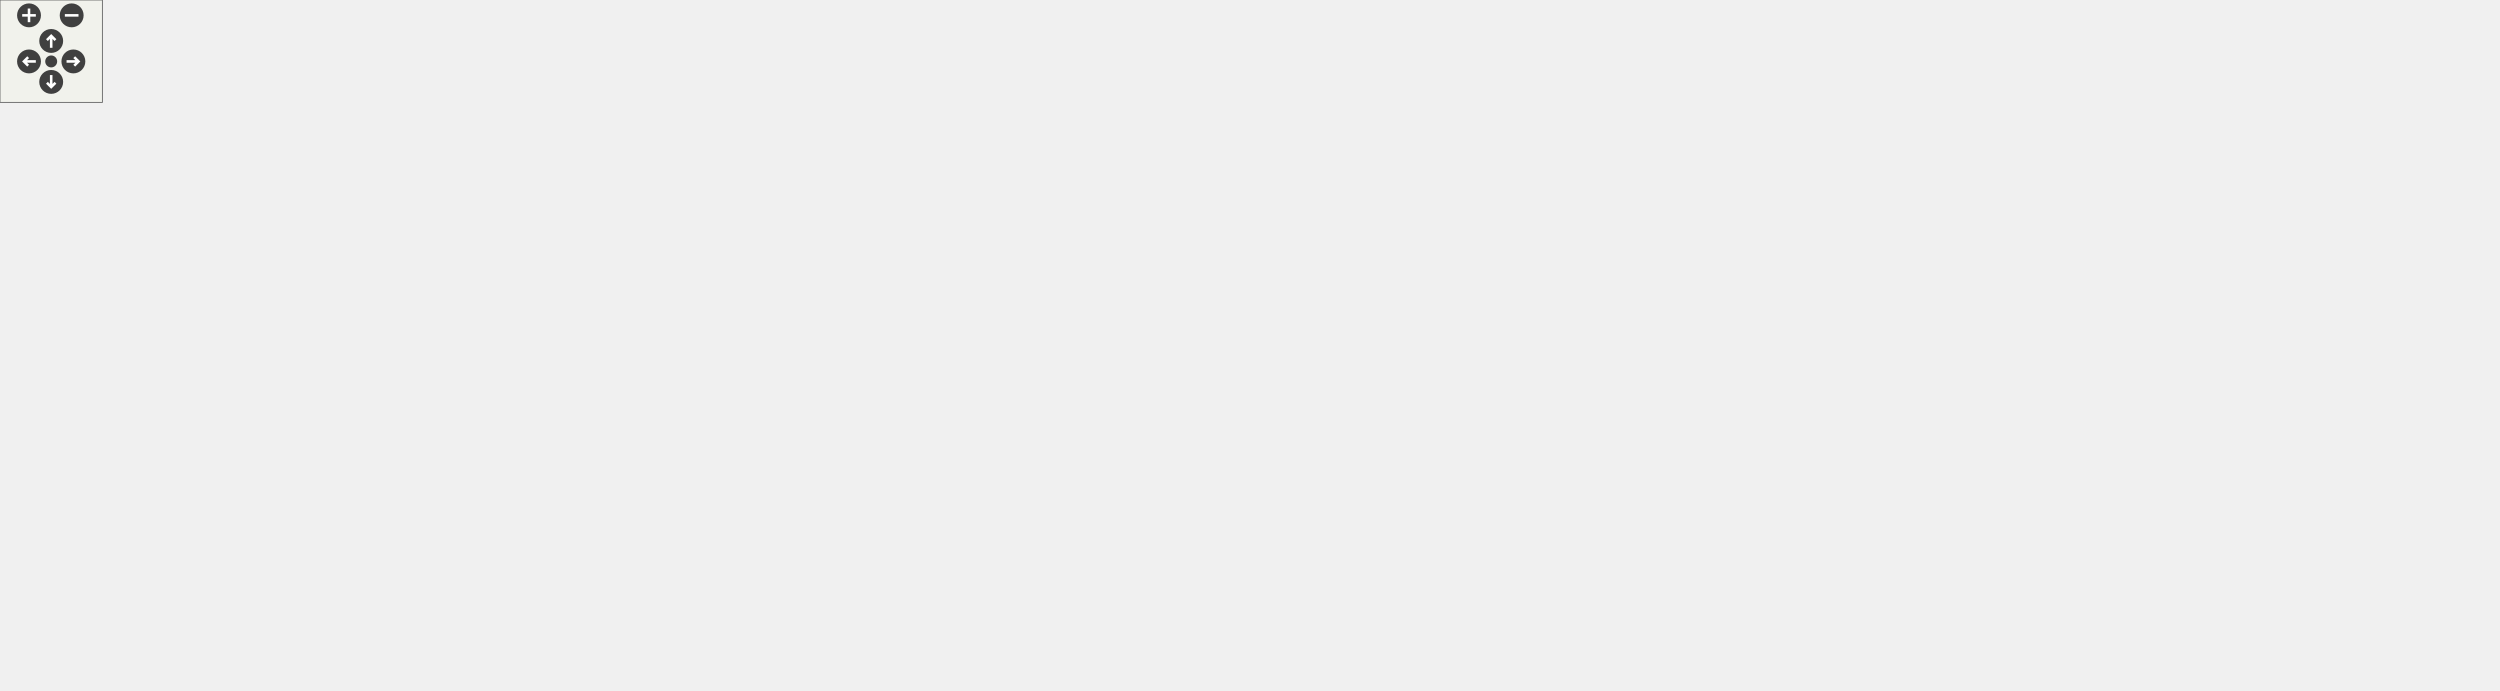
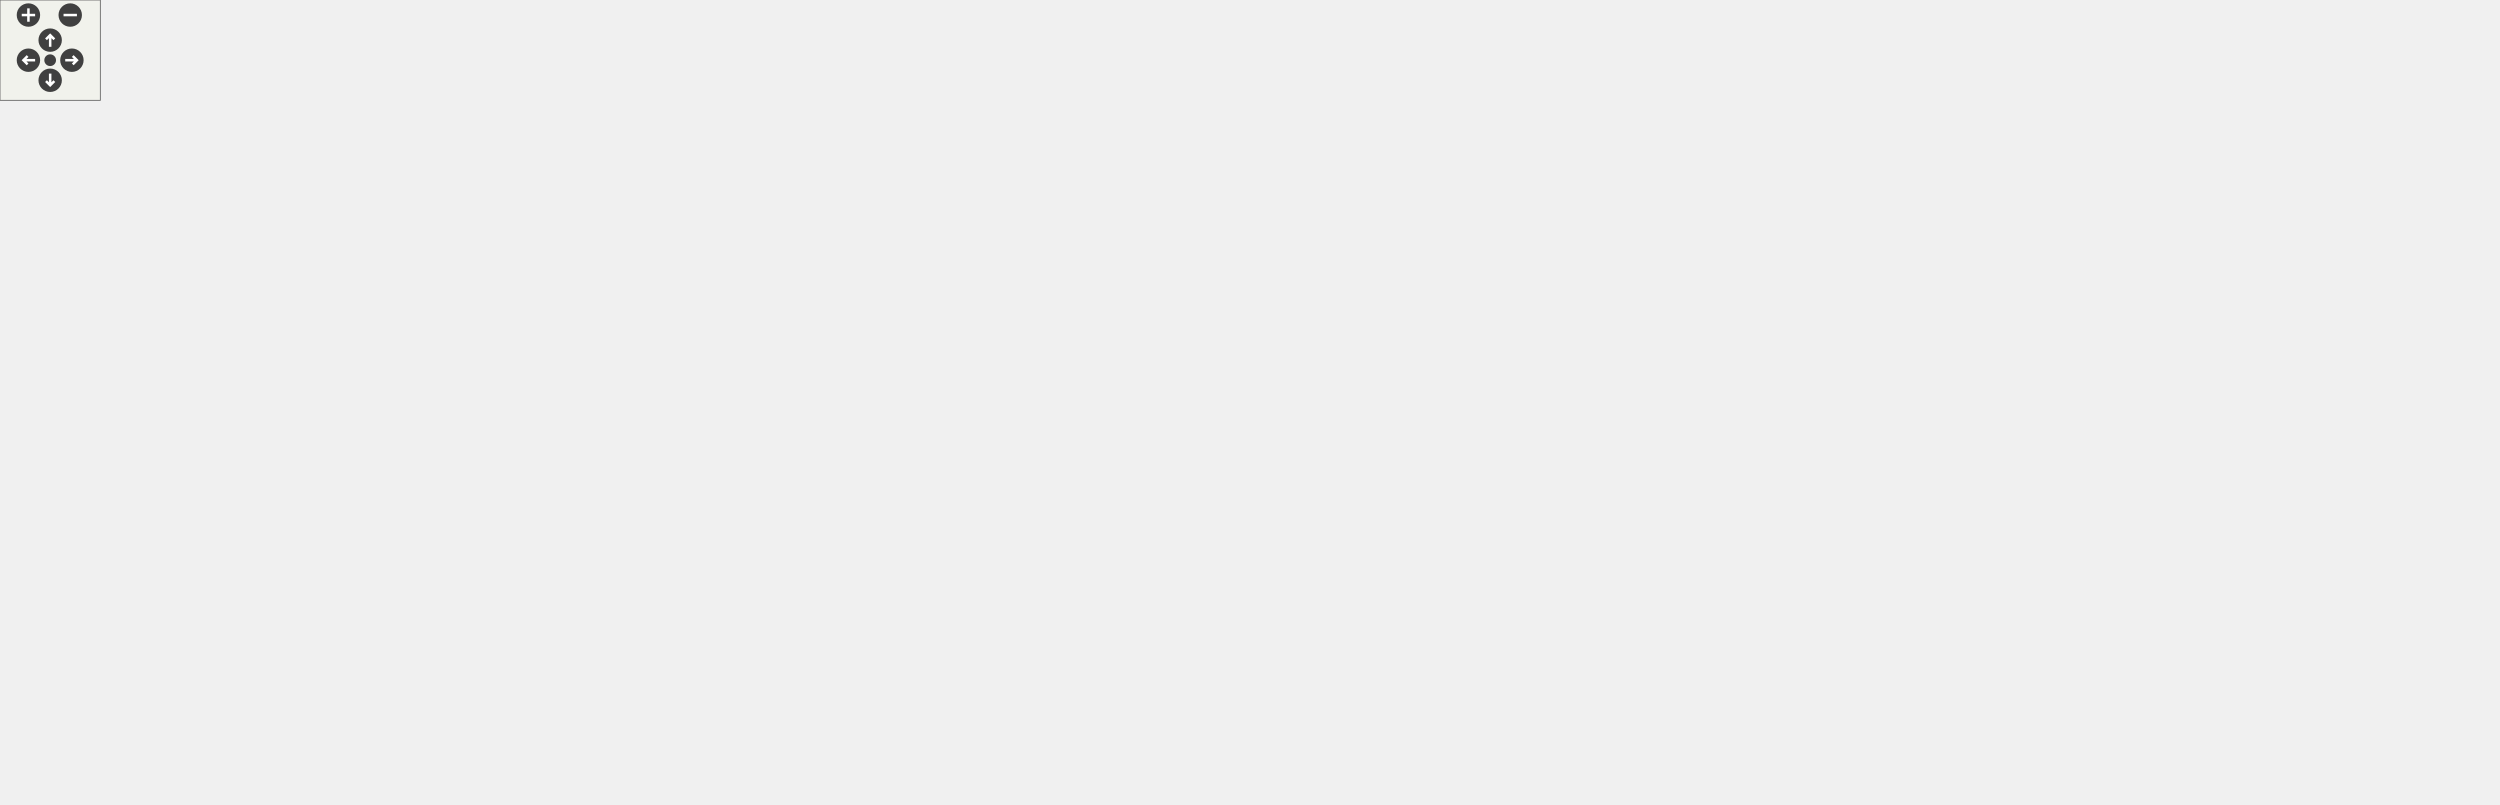
<svg xmlns="http://www.w3.org/2000/svg" xmlns:xlink="http://www.w3.org/1999/xlink" id="main" version="1.1" xml:space="preserve">
  <defs>
    <circle id="rim" cx="0" cy="0" r="7" />
    <circle id="rim2" cx="0" cy="0" r="3.5" />
    <g id="zoomPlus">
      <use xlink:href="#rim" fill="#404040">
        <set attributeName="fill" to="#808080" begin="zoomplus.mouseover" end="zoomplus.mouseout" />
      </use>
      <path d="M-4,0h8M0,-4v8" fill="none" stroke="white" stroke-width="1.5" pointer-events="none" />
    </g>
    <g id="zoomMin">
      <use xlink:href="#rim" fill="#404040">
        <set attributeName="fill" to="#808080" begin="zoomminus.mouseover" end="zoomminus.mouseout" />
      </use>
      <path d="M-4,0h8" fill="none" stroke="white" stroke-width="1.5" pointer-events="none" />
    </g>
    <g id="dirArrow">
      <path fill="none" stroke="white" stroke-width="1.5" d="M0,-3.0v7 M-2.5,-0.5L0,-3.0L2.5,-0.5" />
    </g>
    <g id="resetDef">
      <use xlink:href="#rim2" fill="#404040">
        <set attributeName="fill" to="#808080" begin="reset.mouseover" end="reset.mouseout" />
      </use>
    </g>
  </defs>
  <svg id="graph" class="graph">
    <g id="viewport">
      <g id="node1" class="node">
-         <polygon fill="#bfbfbf" stroke="black" points="0,-177.5 0,-198.5 134,-198.5 134,-177.5 0,-177.5" />
-         <text text-anchor="middle" x="67" y="-185.5" font-family="Helvetica,sans-Serif" font-size="10.00">ConnectionObjectGetState</text>
+         <polygon fill="#bfbfbf" stroke="black" points="0,-234.5 0,-255.5 134,-255.5 134,-234.5 0,-234.5" />
+         <text text-anchor="middle" x="67" y="-242.5" font-family="Helvetica,sans-Serif" font-size="10.00">ConnectionObjectGetState</text>
      </g>
      <g id="node3" class="node">
        <a xlink:href="../../d5/d35/cipconnectionmanager_8c.html#a7f66b0e47fa80f863755d608b78b6f78" target="_top" xlink:title="check if the data given in the connection object match with an already established connection...">
-           <polygon fill="none" stroke="black" points="174,-118.5 174,-139.5 318,-139.5 318,-118.5 174,-118.5" />
-           <text text-anchor="middle" x="246" y="-126.5" font-family="Helvetica,sans-Serif" font-size="10.00">CheckForExistingConnection</text>
+           <polygon fill="none" stroke="black" points="189,-136.5 189,-157.5 333,-157.5 333,-136.5 189,-136.5" />
+           <text text-anchor="middle" x="261" y="-144.5" font-family="Helvetica,sans-Serif" font-size="10.00">CheckForExistingConnection</text>
        </a>
      </g>
      <g id="edge2" class="edge">
-         <path fill="none" stroke="midnightblue" d="M102.071,-173.677C121.842,-165.866 147.098,-156.327 170,-149 180.526,-145.632 191.999,-142.394 202.767,-139.539" />
-         <polygon fill="midnightblue" stroke="midnightblue" points="100.551,-170.515 92.558,-177.468 103.143,-177.017 100.551,-170.515" />
+         <path fill="none" stroke="midnightblue" d="M92.49,-228.883C113.024,-216.212 142.844,-198.506 170,-185 190.695,-174.708 214.869,-164.703 233.099,-157.545" />
+         <polygon fill="midnightblue" stroke="midnightblue" points="90.395,-226.064 83.752,-234.317 94.092,-232.008 90.395,-226.064" />
      </g>
      <g id="node13" class="node">
        <a xlink:href="../../d5/d35/cipconnectionmanager_8c.html#a13291325387721d246cbd42ccaf9774f" target="_top" xlink:title="ForwardClose">
-           <polygon fill="none" stroke="black" points="645.5,-309.5 645.5,-330.5 722.5,-330.5 722.5,-309.5 645.5,-309.5" />
-           <text text-anchor="middle" x="684" y="-317.5" font-family="Helvetica,sans-Serif" font-size="10.00">ForwardClose</text>
+           <polygon fill="none" stroke="black" points="675.5,-378.5 675.5,-399.5 752.5,-399.5 752.5,-378.5 675.5,-378.5" />
+           <text text-anchor="middle" x="714" y="-386.5" font-family="Helvetica,sans-Serif" font-size="10.00">ForwardClose</text>
        </a>
      </g>
      <g id="edge12" class="edge">
-         <path fill="none" stroke="midnightblue" d="M79.314,-207.399C96.308,-232.245 129.492,-274.323 170,-293 332.906,-368.112 556.395,-342.025 645.274,-327.266" />
-         <polygon fill="midnightblue" stroke="midnightblue" points="82.057,-205.202 73.612,-198.804 76.224,-209.072 82.057,-205.202" />
+         <path fill="none" stroke="midnightblue" d="M77.608,-264.533C93.623,-291.86 126.752,-340.656 170,-363 340.317,-450.993 582.079,-415.915 675.287,-397.515" />
+         <polygon fill="midnightblue" stroke="midnightblue" points="80.476,-262.495 72.496,-255.526 74.388,-265.95 80.476,-262.495" />
      </g>
      <g id="node16" class="node">
        <a xlink:href="../../d2/da3/cipconnectionmanager_8h.html#aa7df2f5886cbdc0d960c98ee6f61caa6" target="_top" xlink:title="GetConnectedObject">
-           <polygon fill="none" stroke="black" points="192,-39.5 192,-60.5 300,-60.5 300,-39.5 192,-39.5" />
-           <text text-anchor="middle" x="246" y="-47.5" font-family="Helvetica,sans-Serif" font-size="10.00">GetConnectedObject</text>
+           <polygon fill="none" stroke="black" points="207,-40.5 207,-61.5 315,-61.5 315,-40.5 207,-40.5" />
+           <text text-anchor="middle" x="261" y="-48.5" font-family="Helvetica,sans-Serif" font-size="10.00">GetConnectedObject</text>
        </a>
      </g>
      <g id="edge16" class="edge">
-         <path fill="none" stroke="midnightblue" d="M79.879,-168.914C97.495,-144.176 131.361,-101.228 170,-76 179.925,-69.52 191.638,-64.476 202.857,-60.63" />
-         <polygon fill="midnightblue" stroke="midnightblue" points="76.792,-167.223 73.947,-177.429 82.535,-171.224 76.792,-167.223" />
+         <path fill="none" stroke="midnightblue" d="M73.732,-224.593C86.576,-188.888 118.025,-115.167 170,-76 180.729,-67.915 193.922,-62.444 206.899,-58.742" />
+         <polygon fill="midnightblue" stroke="midnightblue" points="70.31,-223.778 70.341,-234.373 76.924,-226.071 70.31,-223.778" />
      </g>
      <g id="node34" class="node">
        <a xlink:href="../../d2/da3/cipconnectionmanager_8h.html#af9229054795bce595b5aa0385fede004" target="_top" xlink:title="GetConnectedOutputAssembly">
-           <polygon fill="none" stroke="black" points="170,-158.5 170,-179.5 322,-179.5 322,-158.5 170,-158.5" />
-           <text text-anchor="middle" x="246" y="-166.5" font-family="Helvetica,sans-Serif" font-size="10.00">GetConnectedOutputAssembly</text>
+           <polygon fill="none" stroke="black" points="185,-274.5 185,-295.5 337,-295.5 337,-274.5 185,-274.5" />
+           <text text-anchor="middle" x="261" y="-282.5" font-family="Helvetica,sans-Serif" font-size="10.00">GetConnectedOutputAssembly</text>
        </a>
      </g>
      <g id="edge36" class="edge">
-         <path fill="none" stroke="midnightblue" d="M144.341,-179.791C152.762,-178.897 161.33,-177.987 169.738,-177.095" />
-         <polygon fill="midnightblue" stroke="midnightblue" points="143.737,-176.335 134.162,-180.871 144.476,-183.296 143.737,-176.335" />
+         <path fill="none" stroke="midnightblue" d="M127.868,-257.55C154.274,-262.995 184.848,-269.299 210.033,-274.491" />
+         <polygon fill="midnightblue" stroke="midnightblue" points="128.472,-254.101 117.971,-255.51 127.058,-260.957 128.472,-254.101" />
      </g>
      <g id="node43" class="node">
        <a xlink:href="../../dc/d93/cipclass3connection_8c.html#a5557c2c7143958acb9d125e2e11296f3" target="_top" xlink:title="Searches and returns a free explicit connection slot.">
-           <polygon fill="none" stroke="black" points="387,-275.5 387,-296.5 521,-296.5 521,-275.5 387,-275.5" />
-           <text text-anchor="middle" x="454" y="-283.5" font-family="Helvetica,sans-Serif" font-size="10.00">GetFreeExplicitConnection</text>
+           <polygon fill="none" stroke="black" points="417,-354.5 417,-375.5 551,-375.5 551,-354.5 417,-354.5" />
+           <text text-anchor="middle" x="484" y="-362.5" font-family="Helvetica,sans-Serif" font-size="10.00">GetFreeExplicitConnection</text>
        </a>
      </g>
      <g id="edge46" class="edge">
-         <path fill="none" stroke="midnightblue" d="M83.522,-205.797C102.383,-224.773 135.157,-253.863 170,-267 240.514,-293.585 327.798,-295.239 386.849,-292.231" />
-         <polygon fill="midnightblue" stroke="midnightblue" points="86.021,-203.346 76.55,-198.597 80.992,-208.215 86.021,-203.346" />
+         <path fill="none" stroke="midnightblue" d="M82.711,-263.442C101.275,-283.827 134.196,-315.787 170,-331 249.989,-364.986 351.296,-369.921 416.861,-368.751" />
+         <polygon fill="midnightblue" stroke="midnightblue" points="85.14,-260.907 75.885,-255.75 79.904,-265.553 85.14,-260.907" />
      </g>
      <g id="node48" class="node">
        <a xlink:href="../../d1/dbc/appcontype_8c.html#a06e551d0aff7ac41def5bbc39652f89a" target="_top" xlink:title="Takes an ConnectionObject and searches and returns an Input Only Connection based on the ConnectionOb...">
-           <polygon fill="none" stroke="black" points="392,-197.5 392,-218.5 516,-218.5 516,-197.5 392,-197.5" />
-           <text text-anchor="middle" x="454" y="-205.5" font-family="Helvetica,sans-Serif" font-size="10.00">GetInputOnlyConnection</text>
+           <polygon fill="none" stroke="black" points="422,-314.5 422,-335.5 546,-335.5 546,-314.5 422,-314.5" />
+           <text text-anchor="middle" x="484" y="-322.5" font-family="Helvetica,sans-Serif" font-size="10.00">GetInputOnlyConnection</text>
        </a>
      </g>
      <g id="edge52" class="edge">
-         <path fill="none" stroke="midnightblue" d="M144.433,-192.002C217.15,-195.76 324.552,-201.31 391.835,-204.787" />
-         <polygon fill="midnightblue" stroke="midnightblue" points="144.578,-188.505 134.41,-191.484 144.216,-195.495 144.578,-188.505" />
+         <path fill="none" stroke="midnightblue" d="M88.433,-261.513C108.357,-275.843 139.476,-295.707 170,-305 254.394,-330.694 357.273,-331.929 421.727,-329.34" />
+         <polygon fill="midnightblue" stroke="midnightblue" points="90.488,-258.68 80.361,-255.567 86.337,-264.316 90.488,-258.68" />
      </g>
      <g id="node51" class="node">
        <a xlink:href="../../d1/dbc/appcontype_8c.html#ae76893528b0e064cf220f6eb19ac5bdf" target="_top" xlink:title="Takes an ConnectionObject and searches and returns an Listen Only Connection based on the ConnectionO...">
-           <polygon fill="none" stroke="black" points="182,-236.5 182,-257.5 310,-257.5 310,-236.5 182,-236.5" />
-           <text text-anchor="middle" x="246" y="-244.5" font-family="Helvetica,sans-Serif" font-size="10.00">GetListenOnlyConnection</text>
+           <polygon fill="none" stroke="black" points="197,-234.5 197,-255.5 325,-255.5 325,-234.5 197,-234.5" />
+           <text text-anchor="middle" x="261" y="-242.5" font-family="Helvetica,sans-Serif" font-size="10.00">GetListenOnlyConnection</text>
        </a>
      </g>
      <g id="edge56" class="edge">
-         <path fill="none" stroke="midnightblue" d="M108.723,-201.784C127.457,-207.97 149.837,-215.356 170,-222 184.379,-226.738 200.292,-231.974 213.825,-236.424" />
-         <polygon fill="midnightblue" stroke="midnightblue" points="109.603,-198.388 99.01,-198.576 107.408,-205.035 109.603,-198.388" />
+         <path fill="none" stroke="midnightblue" d="M144.202,-245C161.674,-245 180.042,-245 196.905,-245" />
+         <polygon fill="midnightblue" stroke="midnightblue" points="144.035,-241.5 134.035,-245 144.035,-248.5 144.035,-241.5" />
      </g>
      <g id="node54" class="node">
+         <a xlink:href="../../d1/dc0/appcontype_8h.html#acda34462cc2d60ebb7b48a633bfe3c49" target="_top" xlink:title="check if there exists an producing multicast exclusive owner or listen only connection that should pr...">
+           <polygon fill="none" stroke="black" points="170,-194.5 170,-215.5 352,-215.5 352,-194.5 170,-194.5" />
+           <text text-anchor="middle" x="261" y="-202.5" font-family="Helvetica,sans-Serif" font-size="10.00">GetNextNonControlMasterConnection</text>
+         </a>
+       </g>
+       <g id="edge60" class="edge">
+         <path fill="none" stroke="midnightblue" d="M127.868,-232.45C154.274,-227.005 184.848,-220.701 210.033,-215.509" />
+         <polygon fill="midnightblue" stroke="midnightblue" points="127.058,-229.043 117.971,-234.49 128.472,-235.899 127.058,-229.043" />
+       </g>
+       <g id="node64" class="node">
        <a xlink:href="../../d2/dc9/group__CIP__API.html#ga9f57b09260efb5bfb188b9d0ca0c6091" target="_top" xlink:title="Check if any of the connection timers (TransmissionTrigger or WatchdogTimeout) have timed out...">
-           <polygon fill="none" stroke="black" points="401,-79.5 401,-100.5 507,-100.5 507,-79.5 401,-79.5" />
-           <text text-anchor="middle" x="454" y="-87.5" font-family="Helvetica,sans-Serif" font-size="10.00">ManageConnections</text>
-         </a>
-       </g>
-       <g id="edge60" class="edge">
-         <path fill="none" stroke="midnightblue" d="M83.522,-170.203C102.383,-151.227 135.157,-122.137 170,-109 246.294,-80.235 342.219,-80.657 400.776,-84.592" />
-         <polygon fill="midnightblue" stroke="midnightblue" points="80.992,-167.785 76.55,-177.403 86.021,-172.654 80.992,-167.785" />
+           <polygon fill="none" stroke="black" points="873,-80.5 873,-101.5 979,-101.5 979,-80.5 873,-80.5" />
+           <text text-anchor="middle" x="926" y="-88.5" font-family="Helvetica,sans-Serif" font-size="10.00">ManageConnections</text>
+         </a>
+       </g>
+       <g id="edge72" class="edge">
+         <path fill="none" stroke="midnightblue" d="M77.245,-225.517C92.987,-197.878 125.983,-148.283 170,-127 293.989,-67.049 721.829,-81.141 872.768,-88.214" />
+         <polygon fill="midnightblue" stroke="midnightblue" points="74.168,-223.848 72.406,-234.295 80.299,-227.227 74.168,-223.848" />
      </g>
      <g id="node5" class="node">
        <a xlink:href="../../d5/d35/cipconnectionmanager_8c.html#aa7b5f5390e3872191f824a666d50ef80" target="_top" xlink:title="Check if resources for new connection available, generate ForwardOpen Reply message.">
-           <polygon fill="none" stroke="black" points="858.5,-137.5 858.5,-158.5 933.5,-158.5 933.5,-137.5 858.5,-137.5" />
-           <text text-anchor="middle" x="896" y="-145.5" font-family="Helvetica,sans-Serif" font-size="10.00">ForwardOpen</text>
+           <polygon fill="none" stroke="black" points="888.5,-148.5 888.5,-169.5 963.5,-169.5 963.5,-148.5 888.5,-148.5" />
+           <text text-anchor="middle" x="926" y="-156.5" font-family="Helvetica,sans-Serif" font-size="10.00">ForwardOpen</text>
        </a>
      </g>
      <g id="edge4" class="edge">
-         <path fill="none" stroke="midnightblue" d="M328.432,-131.41C470.444,-135.561 755.847,-143.903 858.305,-146.898" />
-         <polygon fill="midnightblue" stroke="midnightblue" points="328.143,-127.9 318.045,-131.106 327.938,-134.897 328.143,-127.9" />
+         <path fill="none" stroke="midnightblue" d="M343.319,-146.217C407.74,-145.794 499.581,-145.606 580,-147 692.23,-148.946 824.845,-154.439 888.38,-157.268" />
+         <polygon fill="midnightblue" stroke="midnightblue" points="343.197,-142.718 333.221,-146.287 343.245,-149.717 343.197,-142.718" />
      </g>
      <g id="node7" class="node">
        <a xlink:href="../../d2/da3/cipconnectionmanager_8h.html#a5ab0de6894d23e8fe84a6b46797c2212" target="_top" xlink:title="Initialize the data of the connection manager object.">
-           <polygon fill="none" stroke="black" points="1050.5,-197.5 1050.5,-218.5 1167.5,-218.5 1167.5,-197.5 1050.5,-197.5" />
-           <text text-anchor="middle" x="1109" y="-205.5" font-family="Helvetica,sans-Serif" font-size="10.00">ConnectionManagerInit</text>
+           <polygon fill="none" stroke="black" points="1080.5,-215.5 1080.5,-236.5 1197.5,-236.5 1197.5,-215.5 1080.5,-215.5" />
+           <text text-anchor="middle" x="1139" y="-223.5" font-family="Helvetica,sans-Serif" font-size="10.00">ConnectionManagerInit</text>
        </a>
      </g>
      <g id="edge6" class="edge">
-         <path fill="none" stroke="midnightblue" d="M943.55,-161.394C982.14,-172.265 1035.8,-187.381 1071.43,-197.416" />
-         <polygon fill="midnightblue" stroke="midnightblue" points="944.164,-157.931 933.59,-158.589 942.266,-164.669 944.164,-157.931" />
+         <path fill="none" stroke="midnightblue" d="M969.295,-172.619C1009.53,-185.275 1068.63,-203.863 1105.41,-215.433" />
+         <polygon fill="midnightblue" stroke="midnightblue" points="970.34,-169.278 959.75,-169.616 968.239,-175.956 970.34,-169.278" />
      </g>
      <g id="node9" class="node">
        <a xlink:href="../../d2/dc9/group__CIP__API.html#ga5d4979945d124e28668b264c3823db1c" target="_top" xlink:title="Initialize and setup the CIP-stack.">
-           <polygon fill="none" stroke="black" points="1281.5,-157.5 1281.5,-178.5 1352.5,-178.5 1352.5,-157.5 1281.5,-157.5" />
-           <text text-anchor="middle" x="1317" y="-165.5" font-family="Helvetica,sans-Serif" font-size="10.00">CipStackInit</text>
+           <polygon fill="none" stroke="black" points="1311.5,-167.5 1311.5,-188.5 1382.5,-188.5 1382.5,-167.5 1311.5,-167.5" />
+           <text text-anchor="middle" x="1347" y="-175.5" font-family="Helvetica,sans-Serif" font-size="10.00">CipStackInit</text>
        </a>
      </g>
      <g id="edge8" class="edge">
-         <path fill="none" stroke="midnightblue" d="M1173.92,-195.515C1209.37,-188.699 1251.9,-180.519 1281.34,-174.858" />
-         <polygon fill="midnightblue" stroke="midnightblue" points="1172.81,-192.165 1163.65,-197.49 1174.13,-199.039 1172.81,-192.165" />
+         <path fill="none" stroke="midnightblue" d="M1194.8,-213.122C1231.88,-204.567 1279.44,-193.591 1311.45,-186.205" />
+         <polygon fill="midnightblue" stroke="midnightblue" points="1193.6,-209.807 1184.65,-215.466 1195.18,-216.628 1193.6,-209.807" />
      </g>
      <g id="node11" class="node">
        <a xlink:href="../../d9/dfb/POSIX_2main_8c.html#ad338a7dbc41dc40bcecd0479377ef207" target="_top" xlink:title="main">
-           <polygon fill="none" stroke="black" points="1426,-108.5 1426,-129.5 1464,-129.5 1464,-108.5 1426,-108.5" />
-           <text text-anchor="middle" x="1445" y="-116.5" font-family="Helvetica,sans-Serif" font-size="10.00">main</text>
+           <polygon fill="none" stroke="black" points="1456,-113.5 1456,-134.5 1494,-134.5 1494,-113.5 1456,-113.5" />
+           <text text-anchor="middle" x="1475" y="-121.5" font-family="Helvetica,sans-Serif" font-size="10.00">main</text>
        </a>
      </g>
      <g id="edge10" class="edge">
-         <path fill="none" stroke="midnightblue" d="M1353.8,-153.911C1377.34,-144.899 1406.92,-133.578 1425.89,-126.316" />
-         <polygon fill="midnightblue" stroke="midnightblue" points="1352.55,-150.644 1344.46,-157.488 1355.05,-157.182 1352.55,-150.644" />
+         <path fill="none" stroke="midnightblue" d="M1381.42,-163.481C1405.32,-153.394 1436.3,-140.328 1455.91,-132.052" />
+         <polygon fill="midnightblue" stroke="midnightblue" points="1379.84,-160.348 1371.98,-167.46 1382.56,-166.798 1379.84,-160.348" />
      </g>
      <g id="edge14" class="edge">
-         <path fill="none" stroke="midnightblue" d="M732.879,-316.396C791.333,-311.107 891.611,-298.91 974,-273 1018.17,-259.109 1066.18,-233.11 1091.34,-218.557" />
-         <polygon fill="midnightblue" stroke="midnightblue" points="732.473,-312.918 722.816,-317.275 733.082,-319.891 732.473,-312.918" />
+         <path fill="none" stroke="midnightblue" d="M762.719,-383.083C821.834,-374.641 923.569,-356.006 1004,-320 1053.79,-297.712 1104.43,-256.356 1126.94,-236.792" />
+         <polygon fill="midnightblue" stroke="midnightblue" points="761.97,-379.653 752.546,-384.495 762.932,-386.587 761.97,-379.653" />
      </g>
      <g id="node18" class="node">
        <a xlink:href="../../d2/dc9/group__CIP__API.html#ga34f1582ed424a2c875b8a317d828e181" target="_top" xlink:title="Notify the connection manager that data for a connection has been received.">
-           <polygon fill="none" stroke="black" points="605.5,-0.5 605.5,-21.5 762.5,-21.5 762.5,-0.5 605.5,-0.5" />
-           <text text-anchor="middle" x="684" y="-8.5" font-family="Helvetica,sans-Serif" font-size="10.00">HandleReceivedConnectedData</text>
+           <polygon fill="none" stroke="black" points="635.5,-0.5 635.5,-21.5 792.5,-21.5 792.5,-0.5 635.5,-0.5" />
+           <text text-anchor="middle" x="714" y="-8.5" font-family="Helvetica,sans-Serif" font-size="10.00">HandleReceivedConnectedData</text>
        </a>
      </g>
      <g id="edge18" class="edge">
-         <path fill="none" stroke="midnightblue" d="M307.633,-37.643C323.952,-34.742 341.593,-31.936 358,-30 442.172,-20.067 539.212,-15.256 605.385,-12.972" />
-         <polygon fill="midnightblue" stroke="midnightblue" points="306.88,-34.222 297.667,-39.454 308.132,-41.109 306.88,-34.222" />
+         <path fill="none" stroke="midnightblue" d="M325.195,-39.677C345.255,-36.465 367.5,-33.238 388,-31 472.271,-21.8 569.295,-16.525 635.436,-13.728" />
+         <polygon fill="midnightblue" stroke="midnightblue" points="324.541,-36.237 315.234,-41.298 325.666,-43.146 324.541,-36.237" />
      </g>
      <g id="node25" class="node">
        <a xlink:href="../../d4/d91/group__ENCAP.html#ga94ca28af85239d7dd63b3b044201fe51" target="_top" xlink:title="NotifyConnectedCommonPacketFormat">
-           <polygon fill="none" stroke="black" points="358.5,-39.5 358.5,-60.5 549.5,-60.5 549.5,-39.5 358.5,-39.5" />
-           <text text-anchor="middle" x="454" y="-47.5" font-family="Helvetica,sans-Serif" font-size="10.00">NotifyConnectedCommonPacketFormat</text>
+           <polygon fill="none" stroke="black" points="388.5,-40.5 388.5,-61.5 579.5,-61.5 579.5,-40.5 388.5,-40.5" />
+           <text text-anchor="middle" x="484" y="-48.5" font-family="Helvetica,sans-Serif" font-size="10.00">NotifyConnectedCommonPacketFormat</text>
        </a>
      </g>
      <g id="edge26" class="edge">
-         <path fill="none" stroke="midnightblue" d="M310.378,-50C325.547,-50 342.039,-50 358.262,-50" />
-         <polygon fill="midnightblue" stroke="midnightblue" points="310.107,-46.5 300.107,-50 310.107,-53.5 310.107,-46.5" />
+         <path fill="none" stroke="midnightblue" d="M325.338,-51C345.049,-51 367.171,-51 388.496,-51" />
+         <polygon fill="midnightblue" stroke="midnightblue" points="325.267,-47.5 315.267,-51 325.267,-54.5 325.267,-47.5" />
      </g>
      <g id="node20" class="node">
        <a xlink:href="../../db/d4f/generic__networkhandler_8c.html#af0c95ade149818d252c292b489cfe190" target="_top" xlink:title="check if on one of the UDP consuming sockets data has been received and if yes handle it correctly...">
-           <polygon fill="none" stroke="black" points="1010.5,-0.5 1010.5,-21.5 1207.5,-21.5 1207.5,-0.5 1010.5,-0.5" />
-           <text text-anchor="middle" x="1109" y="-8.5" font-family="Helvetica,sans-Serif" font-size="10.00">CheckAndHandleConsumingUdpSockets</text>
+           <polygon fill="none" stroke="black" points="1040.5,-1.5 1040.5,-22.5 1237.5,-22.5 1237.5,-1.5 1040.5,-1.5" />
+           <text text-anchor="middle" x="1139" y="-9.5" font-family="Helvetica,sans-Serif" font-size="10.00">CheckAndHandleConsumingUdpSockets</text>
        </a>
      </g>
      <g id="edge20" class="edge">
-         <path fill="none" stroke="midnightblue" d="M772.974,-11C842.324,-11 938.563,-11 1010.28,-11" />
-         <polygon fill="midnightblue" stroke="midnightblue" points="772.943,-7.5 762.943,-11 772.943,-14.5 772.943,-7.5" />
+         <path fill="none" stroke="midnightblue" d="M802.974,-11.209C872.324,-11.373 968.563,-11.599 1040.28,-11.768" />
+         <polygon fill="midnightblue" stroke="midnightblue" points="802.951,-7.709 792.943,-11.186 802.935,-14.709 802.951,-7.709" />
      </g>
      <g id="node22" class="node">
        <a xlink:href="../../da/dc2/generic__networkhandler_8h.html#a2f01af81d3e5018d9980e2bc28c9078a" target="_top" xlink:title="NetworkHandlerProcessOnce">
-           <polygon fill="none" stroke="black" points="1244,-59.5 1244,-80.5 1390,-80.5 1390,-59.5 1244,-59.5" />
-           <text text-anchor="middle" x="1317" y="-67.5" font-family="Helvetica,sans-Serif" font-size="10.00">NetworkHandlerProcessOnce</text>
+           <polygon fill="none" stroke="black" points="1274,-60.5 1274,-81.5 1420,-81.5 1420,-60.5 1274,-60.5" />
+           <text text-anchor="middle" x="1347" y="-68.5" font-family="Helvetica,sans-Serif" font-size="10.00">NetworkHandlerProcessOnce</text>
        </a>
      </g>
      <g id="edge22" class="edge">
-         <path fill="none" stroke="midnightblue" d="M1178.21,-23.653C1188.26,-25.874 1198.43,-28.337 1208,-31 1236.85,-39.03 1269.04,-50.924 1290.91,-59.464" />
-         <polygon fill="midnightblue" stroke="midnightblue" points="1178.74,-20.187 1168.23,-21.513 1177.27,-27.031 1178.74,-20.187" />
+         <path fill="none" stroke="midnightblue" d="M1208.21,-24.653C1218.26,-26.874 1228.43,-29.337 1238,-32 1266.85,-40.03 1299.04,-51.924 1320.91,-60.464" />
+         <polygon fill="midnightblue" stroke="midnightblue" points="1208.74,-21.187 1198.23,-22.513 1207.27,-28.031 1208.74,-21.187" />
      </g>
      <g id="edge24" class="edge">
-         <path fill="none" stroke="midnightblue" d="M1353.8,-84.089C1377.34,-93.101 1406.92,-104.422 1425.89,-111.684" />
-         <polygon fill="midnightblue" stroke="midnightblue" points="1355.05,-80.818 1344.46,-80.512 1352.55,-87.356 1355.05,-80.818" />
+         <path fill="none" stroke="midnightblue" d="M1381.98,-85.483C1405.72,-95.316 1436.23,-107.948 1455.71,-116.012" />
+         <polygon fill="midnightblue" stroke="midnightblue" points="1383.17,-82.19 1372.6,-81.598 1380.5,-88.657 1383.17,-82.19" />
      </g>
      <g id="node27" class="node">
        <a xlink:href="../../d2/dbd/encap_8c.html#a2a5e809a74a56268ad9f51638796fb3d" target="_top" xlink:title="Call Connection Manager.">
-           <polygon fill="none" stroke="black" points="586.5,-40.5 586.5,-61.5 781.5,-61.5 781.5,-40.5 586.5,-40.5" />
-           <text text-anchor="middle" x="684" y="-48.5" font-family="Helvetica,sans-Serif" font-size="10.00">HandleReceivedSendUnitDataCommand</text>
+           <polygon fill="none" stroke="black" points="616.5,-40.5 616.5,-61.5 811.5,-61.5 811.5,-40.5 616.5,-40.5" />
+           <text text-anchor="middle" x="714" y="-48.5" font-family="Helvetica,sans-Serif" font-size="10.00">HandleReceivedSendUnitDataCommand</text>
        </a>
      </g>
      <g id="edge28" class="edge">
-         <path fill="none" stroke="midnightblue" d="M559.806,-50.46C568.587,-50.498 577.441,-50.537 586.16,-50.575" />
-         <polygon fill="midnightblue" stroke="midnightblue" points="559.558,-46.959 549.543,-50.415 559.527,-53.959 559.558,-46.959" />
+         <path fill="none" stroke="midnightblue" d="M589.806,-51C598.587,-51 607.441,-51 616.16,-51" />
+         <polygon fill="midnightblue" stroke="midnightblue" points="589.543,-47.5 579.543,-51 589.543,-54.5 589.543,-47.5" />
      </g>
      <g id="node29" class="node">
        <a xlink:href="../../d2/dc9/group__CIP__API.html#gadeace7aa415ce7da686b522c85d131d1" target="_top" xlink:title="Notify the encapsulation layer that an explicit message has been received via TCP.">
-           <polygon fill="none" stroke="black" points="818,-40.5 818,-61.5 974,-61.5 974,-40.5 818,-40.5" />
-           <text text-anchor="middle" x="896" y="-48.5" font-family="Helvetica,sans-Serif" font-size="10.00">HandleReceivedExplictTcpData</text>
+           <polygon fill="none" stroke="black" points="848,-40.5 848,-61.5 1004,-61.5 1004,-40.5 848,-40.5" />
+           <text text-anchor="middle" x="926" y="-48.5" font-family="Helvetica,sans-Serif" font-size="10.00">HandleReceivedExplictTcpData</text>
        </a>
      </g>
      <g id="edge30" class="edge">
-         <path fill="none" stroke="midnightblue" d="M791.627,-51C800.494,-51 809.346,-51 817.934,-51" />
-         <polygon fill="midnightblue" stroke="midnightblue" points="791.623,-47.5 781.623,-51 791.623,-54.5 791.623,-47.5" />
+         <path fill="none" stroke="midnightblue" d="M821.627,-51C830.494,-51 839.346,-51 847.934,-51" />
+         <polygon fill="midnightblue" stroke="midnightblue" points="821.623,-47.5 811.623,-51 821.623,-54.5 821.623,-47.5" />
      </g>
      <g id="node31" class="node">
        <a xlink:href="../../db/d4f/generic__networkhandler_8c.html#aca5593b7dd39d7a7b437999a367102d6" target="_top" xlink:title="Handles data on an established TCP connection, processed connection is given by socket.">
-           <polygon fill="none" stroke="black" points="1045,-40.5 1045,-61.5 1173,-61.5 1173,-40.5 1045,-40.5" />
-           <text text-anchor="middle" x="1109" y="-48.5" font-family="Helvetica,sans-Serif" font-size="10.00">HandleDataOnTcpSocket</text>
+           <polygon fill="none" stroke="black" points="1075,-41.5 1075,-62.5 1203,-62.5 1203,-41.5 1075,-41.5" />
+           <text text-anchor="middle" x="1139" y="-49.5" font-family="Helvetica,sans-Serif" font-size="10.00">HandleDataOnTcpSocket</text>
        </a>
      </g>
      <g id="edge32" class="edge">
-         <path fill="none" stroke="midnightblue" d="M984.302,-51C1004.6,-51 1025.82,-51 1044.87,-51" />
-         <polygon fill="midnightblue" stroke="midnightblue" points="984.104,-47.5 974.104,-51 984.104,-54.5 984.104,-47.5" />
+         <path fill="none" stroke="midnightblue" d="M1014.3,-51.415C1034.6,-51.51 1055.82,-51.609 1074.87,-51.699" />
+         <polygon fill="midnightblue" stroke="midnightblue" points="1014.12,-47.914 1004.1,-51.367 1014.09,-54.914 1014.12,-47.914" />
      </g>
      <g id="edge34" class="edge">
-         <path fill="none" stroke="midnightblue" d="M1183.22,-57.78C1202.86,-59.574 1224.05,-61.51 1243.65,-63.3" />
-         <polygon fill="midnightblue" stroke="midnightblue" points="1183.38,-54.28 1173.1,-56.856 1182.74,-61.251 1183.38,-54.28" />
+         <path fill="none" stroke="midnightblue" d="M1213.22,-58.78C1232.86,-60.574 1254.05,-62.51 1273.65,-64.3" />
+         <polygon fill="midnightblue" stroke="midnightblue" points="1213.38,-55.28 1203.1,-57.856 1212.74,-62.251 1213.38,-55.28" />
      </g>
      <g id="node36" class="node">
        <a xlink:href="../../d1/dbc/appcontype_8c.html#a0c46e6942d5dbb0cd7c9b1eb97e78aea" target="_top" xlink:title="Takes an ConnectionObject and searches and returns an Exclusive Owner Connection based on the Connect...">
-           <polygon fill="none" stroke="black" points="377.5,-157.5 377.5,-178.5 530.5,-178.5 530.5,-157.5 377.5,-157.5" />
-           <text text-anchor="middle" x="454" y="-165.5" font-family="Helvetica,sans-Serif" font-size="10.00">GetExclusiveOwnerConnection</text>
+           <polygon fill="none" stroke="black" points="407.5,-274.5 407.5,-295.5 560.5,-295.5 560.5,-274.5 407.5,-274.5" />
+           <text text-anchor="middle" x="484" y="-282.5" font-family="Helvetica,sans-Serif" font-size="10.00">GetExclusiveOwnerConnection</text>
        </a>
      </g>
      <g id="edge38" class="edge">
-         <path fill="none" stroke="midnightblue" d="M332.489,-168.584C347.386,-168.513 362.777,-168.439 377.391,-168.368" />
-         <polygon fill="midnightblue" stroke="midnightblue" points="332.253,-165.085 322.27,-168.633 332.287,-172.085 332.253,-165.085" />
+         <path fill="none" stroke="midnightblue" d="M347.364,-285C367.175,-285 388.103,-285 407.466,-285" />
+         <polygon fill="midnightblue" stroke="midnightblue" points="347.12,-281.5 337.12,-285 347.12,-288.5 347.12,-281.5" />
      </g>
      <g id="node38" class="node">
        <a xlink:href="../../d1/dc0/appcontype_8h.html#ab3a019a2217375c098345317da123323" target="_top" xlink:title="check if for the given connection data received in a forward_open request a suitable connection is av...">
-           <polygon fill="none" stroke="black" points="596.5,-197.5 596.5,-218.5 771.5,-218.5 771.5,-197.5 596.5,-197.5" />
-           <text text-anchor="middle" x="684" y="-205.5" font-family="Helvetica,sans-Serif" font-size="10.00">GetIoConnectionForConnectionData</text>
+           <polygon fill="none" stroke="black" points="626.5,-255.5 626.5,-276.5 801.5,-276.5 801.5,-255.5 626.5,-255.5" />
+           <text text-anchor="middle" x="714" y="-263.5" font-family="Helvetica,sans-Serif" font-size="10.00">GetIoConnectionForConnectionData</text>
        </a>
      </g>
      <g id="edge40" class="edge">
-         <path fill="none" stroke="midnightblue" d="M524.512,-180.263C556.189,-185.772 593.191,-192.207 623.575,-197.491" />
-         <polygon fill="midnightblue" stroke="midnightblue" points="524.882,-176.775 514.43,-178.51 523.682,-183.671 524.882,-176.775" />
+         <path fill="none" stroke="midnightblue" d="M570.578,-277.848C588.773,-276.345 607.98,-274.758 626.219,-273.251" />
+         <polygon fill="midnightblue" stroke="midnightblue" points="570.265,-274.362 560.587,-278.673 570.841,-281.338 570.265,-274.362" />
      </g>
      <g id="node40" class="node">
        <a xlink:href="../../de/d45/cipioconnection_8h.html#a43e270b3f9b9f6296b12285c320c95aa" target="_top" xlink:title="Setup all data in order to establish an IO connection.">
-           <polygon fill="none" stroke="black" points="838.5,-197.5 838.5,-218.5 953.5,-218.5 953.5,-197.5 838.5,-197.5" />
-           <text text-anchor="middle" x="896" y="-205.5" font-family="Helvetica,sans-Serif" font-size="10.00">EstablishIoConnection</text>
+           <polygon fill="none" stroke="black" points="868.5,-215.5 868.5,-236.5 983.5,-236.5 983.5,-215.5 868.5,-215.5" />
+           <text text-anchor="middle" x="926" y="-223.5" font-family="Helvetica,sans-Serif" font-size="10.00">EstablishIoConnection</text>
        </a>
      </g>
      <g id="edge42" class="edge">
-         <path fill="none" stroke="midnightblue" d="M781.813,-208C801.128,-208 820.808,-208 838.266,-208" />
-         <polygon fill="midnightblue" stroke="midnightblue" points="781.759,-204.5 771.759,-208 781.759,-211.5 781.759,-204.5" />
+         <path fill="none" stroke="midnightblue" d="M779.753,-253.594C808.782,-248.117 842.54,-241.747 870.304,-236.509" />
+         <polygon fill="midnightblue" stroke="midnightblue" points="778.878,-250.197 769.701,-255.49 780.176,-257.076 778.878,-250.197" />
      </g>
      <g id="edge44" class="edge">
-         <path fill="none" stroke="midnightblue" d="M963.684,-208C991.491,-208 1023.39,-208 1050.2,-208" />
-         <polygon fill="midnightblue" stroke="midnightblue" points="963.641,-204.5 953.641,-208 963.641,-211.5 963.641,-204.5" />
+         <path fill="none" stroke="midnightblue" d="M993.684,-226C1021.49,-226 1053.39,-226 1080.2,-226" />
+         <polygon fill="midnightblue" stroke="midnightblue" points="993.641,-222.5 983.641,-226 993.641,-229.5 993.641,-222.5" />
      </g>
      <g id="node45" class="node">
        <a xlink:href="../../d2/d11/cipclass3connection_8h.html#a45bd741b44137164c07a6ce09a7a9a9d" target="_top" xlink:title="Check if Class3 connection is available and if yes setup all data.">
-           <polygon fill="none" stroke="black" points="827.5,-242.5 827.5,-263.5 964.5,-263.5 964.5,-242.5 827.5,-242.5" />
-           <text text-anchor="middle" x="896" y="-250.5" font-family="Helvetica,sans-Serif" font-size="10.00">EstablishClass3Connection</text>
+           <polygon fill="none" stroke="black" points="857.5,-289.5 857.5,-310.5 994.5,-310.5 994.5,-289.5 857.5,-289.5" />
+           <text text-anchor="middle" x="926" y="-297.5" font-family="Helvetica,sans-Serif" font-size="10.00">EstablishClass3Connection</text>
        </a>
      </g>
      <g id="edge48" class="edge">
-         <path fill="none" stroke="midnightblue" d="M531.333,-280.226C614.949,-273.983 746.989,-264.125 827.144,-258.141" />
-         <polygon fill="midnightblue" stroke="midnightblue" points="530.842,-276.753 521.13,-280.988 531.363,-283.734 530.842,-276.753" />
+         <path fill="none" stroke="midnightblue" d="M561.078,-353.665C644.68,-341.371 776.907,-321.925 857.144,-310.126" />
+         <polygon fill="midnightblue" stroke="midnightblue" points="560.515,-350.21 551.13,-355.128 561.533,-357.136 560.515,-350.21" />
      </g>
      <g id="edge50" class="edge">
-         <path fill="none" stroke="midnightblue" d="M955.787,-240.369C988.329,-233.494 1028.13,-225.086 1059.01,-218.562" />
-         <polygon fill="midnightblue" stroke="midnightblue" points="955,-236.958 945.939,-242.449 956.447,-243.807 955,-236.958" />
+         <path fill="none" stroke="midnightblue" d="M966.014,-286.099C1007.39,-271.724 1071.08,-249.597 1108.54,-236.583" />
+         <polygon fill="midnightblue" stroke="midnightblue" points="964.815,-282.81 956.518,-289.398 967.113,-289.422 964.815,-282.81" />
      </g>
      <g id="edge54" class="edge">
-         <path fill="none" stroke="midnightblue" d="M526.251,-208C548.448,-208 573.122,-208 596.238,-208" />
-         <polygon fill="midnightblue" stroke="midnightblue" points="526.241,-204.5 516.241,-208 526.241,-211.5 526.241,-204.5" />
+         <path fill="none" stroke="midnightblue" d="M548.313,-312.323C558.93,-310.024 569.798,-307.543 580,-305 614.559,-296.385 653.613,-284.804 680.604,-276.505" />
+         <polygon fill="midnightblue" stroke="midnightblue" points="547.291,-308.962 538.24,-314.469 548.749,-315.809 547.291,-308.962" />
      </g>
      <g id="edge58" class="edge">
-         <path fill="none" stroke="midnightblue" d="M320.21,-244.141C381.854,-241.34 471.791,-236.265 550,-228 573.274,-225.54 598.699,-221.971 621.087,-218.527" />
-         <polygon fill="midnightblue" stroke="midnightblue" points="320.02,-240.646 310.185,-244.588 320.331,-247.639 320.02,-240.646" />
+         <path fill="none" stroke="midnightblue" d="M335.89,-248.472C415.752,-252.174 542.108,-258.032 626.497,-261.944" />
+         <polygon fill="midnightblue" stroke="midnightblue" points="335.574,-244.953 325.423,-247.986 335.25,-251.946 335.574,-244.953" />
+       </g>
+       <g id="node56" class="node">
+         <a xlink:href="../../df/d03/cipioconnection_8c.html#a730b410a0cdbc6a456973c0e51568968" target="_top" xlink:title="CloseIoConnection">
+           <polygon fill="none" stroke="black" points="434,-196.5 434,-217.5 534,-217.5 534,-196.5 434,-196.5" />
+           <text text-anchor="middle" x="484" y="-204.5" font-family="Helvetica,sans-Serif" font-size="10.00">CloseIoConnection</text>
+         </a>
      </g>
      <g id="edge62" class="edge">
-         <path fill="none" stroke="midnightblue" d="M517.396,-88.531C673.847,-84.905 1077.65,-75.547 1243.86,-71.695" />
-         <polygon fill="midnightblue" stroke="midnightblue" points="516.925,-85.041 507.009,-88.772 517.087,-92.039 516.925,-85.041" />
+         <path fill="none" stroke="midnightblue" d="M362.24,-205.908C387.08,-206.131 412.606,-206.36 433.829,-206.55" />
+         <polygon fill="midnightblue" stroke="midnightblue" points="362.055,-202.406 352.024,-205.816 361.992,-209.406 362.055,-202.406" />
+       </g>
+       <g id="node61" class="node">
+         <a xlink:href="../../df/d03/cipioconnection_8c.html#a7e4923f4b027d489d9933b52f6fd7007" target="_top" xlink:title="HandleIoConnectionTimeOut">
+           <polygon fill="none" stroke="black" points="412.5,-156.5 412.5,-177.5 555.5,-177.5 555.5,-156.5 412.5,-156.5" />
+           <text text-anchor="middle" x="484" y="-164.5" font-family="Helvetica,sans-Serif" font-size="10.00">HandleIoConnectionTimeOut</text>
+         </a>
+       </g>
+       <g id="edge68" class="edge">
+         <path fill="none" stroke="midnightblue" d="M332.809,-192.763C361.564,-187.863 394.37,-182.273 422.058,-177.555" />
+         <polygon fill="midnightblue" stroke="midnightblue" points="332.092,-189.335 322.822,-194.465 333.268,-196.236 332.092,-189.335" />
+       </g>
+       <g id="node58" class="node">
+         <a xlink:href="../../df/d03/cipioconnection_8c.html#ab3282f146a3ea91c90cf14c32206ee8c" target="_top" xlink:title="SetIoConnectionCallbacks">
+           <polygon fill="none" stroke="black" points="647.5,-196.5 647.5,-217.5 780.5,-217.5 780.5,-196.5 647.5,-196.5" />
+           <text text-anchor="middle" x="714" y="-204.5" font-family="Helvetica,sans-Serif" font-size="10.00">SetIoConnectionCallbacks</text>
+         </a>
+       </g>
+       <g id="edge64" class="edge">
+         <path fill="none" stroke="midnightblue" d="M544.198,-207C575.86,-207 614.754,-207 647.325,-207" />
+         <polygon fill="midnightblue" stroke="midnightblue" points="544.19,-203.5 534.19,-207 544.19,-210.5 544.19,-203.5" />
+       </g>
+       <g id="edge66" class="edge">
+         <path fill="none" stroke="midnightblue" d="M790.848,-213.887C816.478,-216.184 844.573,-218.702 868.477,-220.845" />
+         <polygon fill="midnightblue" stroke="midnightblue" points="791.06,-210.392 780.787,-212.986 790.435,-217.364 791.06,-210.392" />
+       </g>
+       <g id="edge70" class="edge">
+         <path fill="none" stroke="midnightblue" d="M554.512,-179.263C586.189,-184.772 623.191,-191.207 653.575,-196.491" />
+         <polygon fill="midnightblue" stroke="midnightblue" points="554.882,-175.775 544.43,-177.51 553.682,-182.671 554.882,-175.775" />
+       </g>
+       <g id="edge74" class="edge">
+         <path fill="none" stroke="midnightblue" d="M989.729,-87.972C1065.97,-84.35 1193.36,-78.299 1273.63,-74.485" />
+         <polygon fill="midnightblue" stroke="midnightblue" points="989.143,-84.496 979.32,-88.467 989.475,-91.488 989.143,-84.496" />
      </g>
    </g>
  </svg>
  <g id="navigator" transform="translate(0 0)" fill="#404254">
    <rect fill="#f2f5e9" fill-opacity="0.5" stroke="#606060" stroke-width=".5" x="0" y="0" width="60" height="60" />
    <use id="zoomplus" xlink:href="#zoomPlus" x="17" y="9" />
    <use id="zoomminus" xlink:href="#zoomMin" x="42" y="9" />
    <use id="reset" xlink:href="#resetDef" x="30" y="36" />
    <g id="arrowUp" xlink:href="#dirArrow" transform="translate(30 24)">
      <use xlink:href="#rim" fill="#404040">
        <set attributeName="fill" to="#808080" begin="arrowUp.mouseover" end="arrowUp.mouseout" />
      </use>
      <path fill="none" stroke="white" stroke-width="1.5" d="M0,-3.0v7 M-2.5,-0.5L0,-3.0L2.5,-0.5" />
    </g>
    <g id="arrowRight" xlink:href="#dirArrow" transform="rotate(90) translate(36 -43)">
      <use xlink:href="#rim" fill="#404040">
        <set attributeName="fill" to="#808080" begin="arrowRight.mouseover" end="arrowRight.mouseout" />
      </use>
      <path fill="none" stroke="white" stroke-width="1.5" d="M0,-3.0v7 M-2.5,-0.5L0,-3.0L2.5,-0.5" />
    </g>
    <g id="arrowDown" xlink:href="#dirArrow" transform="rotate(180) translate(-30 -48)">
      <use xlink:href="#rim" fill="#404040">
        <set attributeName="fill" to="#808080" begin="arrowDown.mouseover" end="arrowDown.mouseout" />
      </use>
      <path fill="none" stroke="white" stroke-width="1.5" d="M0,-3.0v7 M-2.5,-0.5L0,-3.0L2.5,-0.5" />
    </g>
    <g id="arrowLeft" xlink:href="#dirArrow" transform="rotate(270) translate(-36 17)">
      <use xlink:href="#rim" fill="#404040">
        <set attributeName="fill" to="#808080" begin="arrowLeft.mouseover" end="arrowLeft.mouseout" />
      </use>
      <path fill="none" stroke="white" stroke-width="1.5" d="M0,-3.0v7 M-2.5,-0.5L0,-3.0L2.5,-0.5" />
    </g>
  </g>
</svg>
